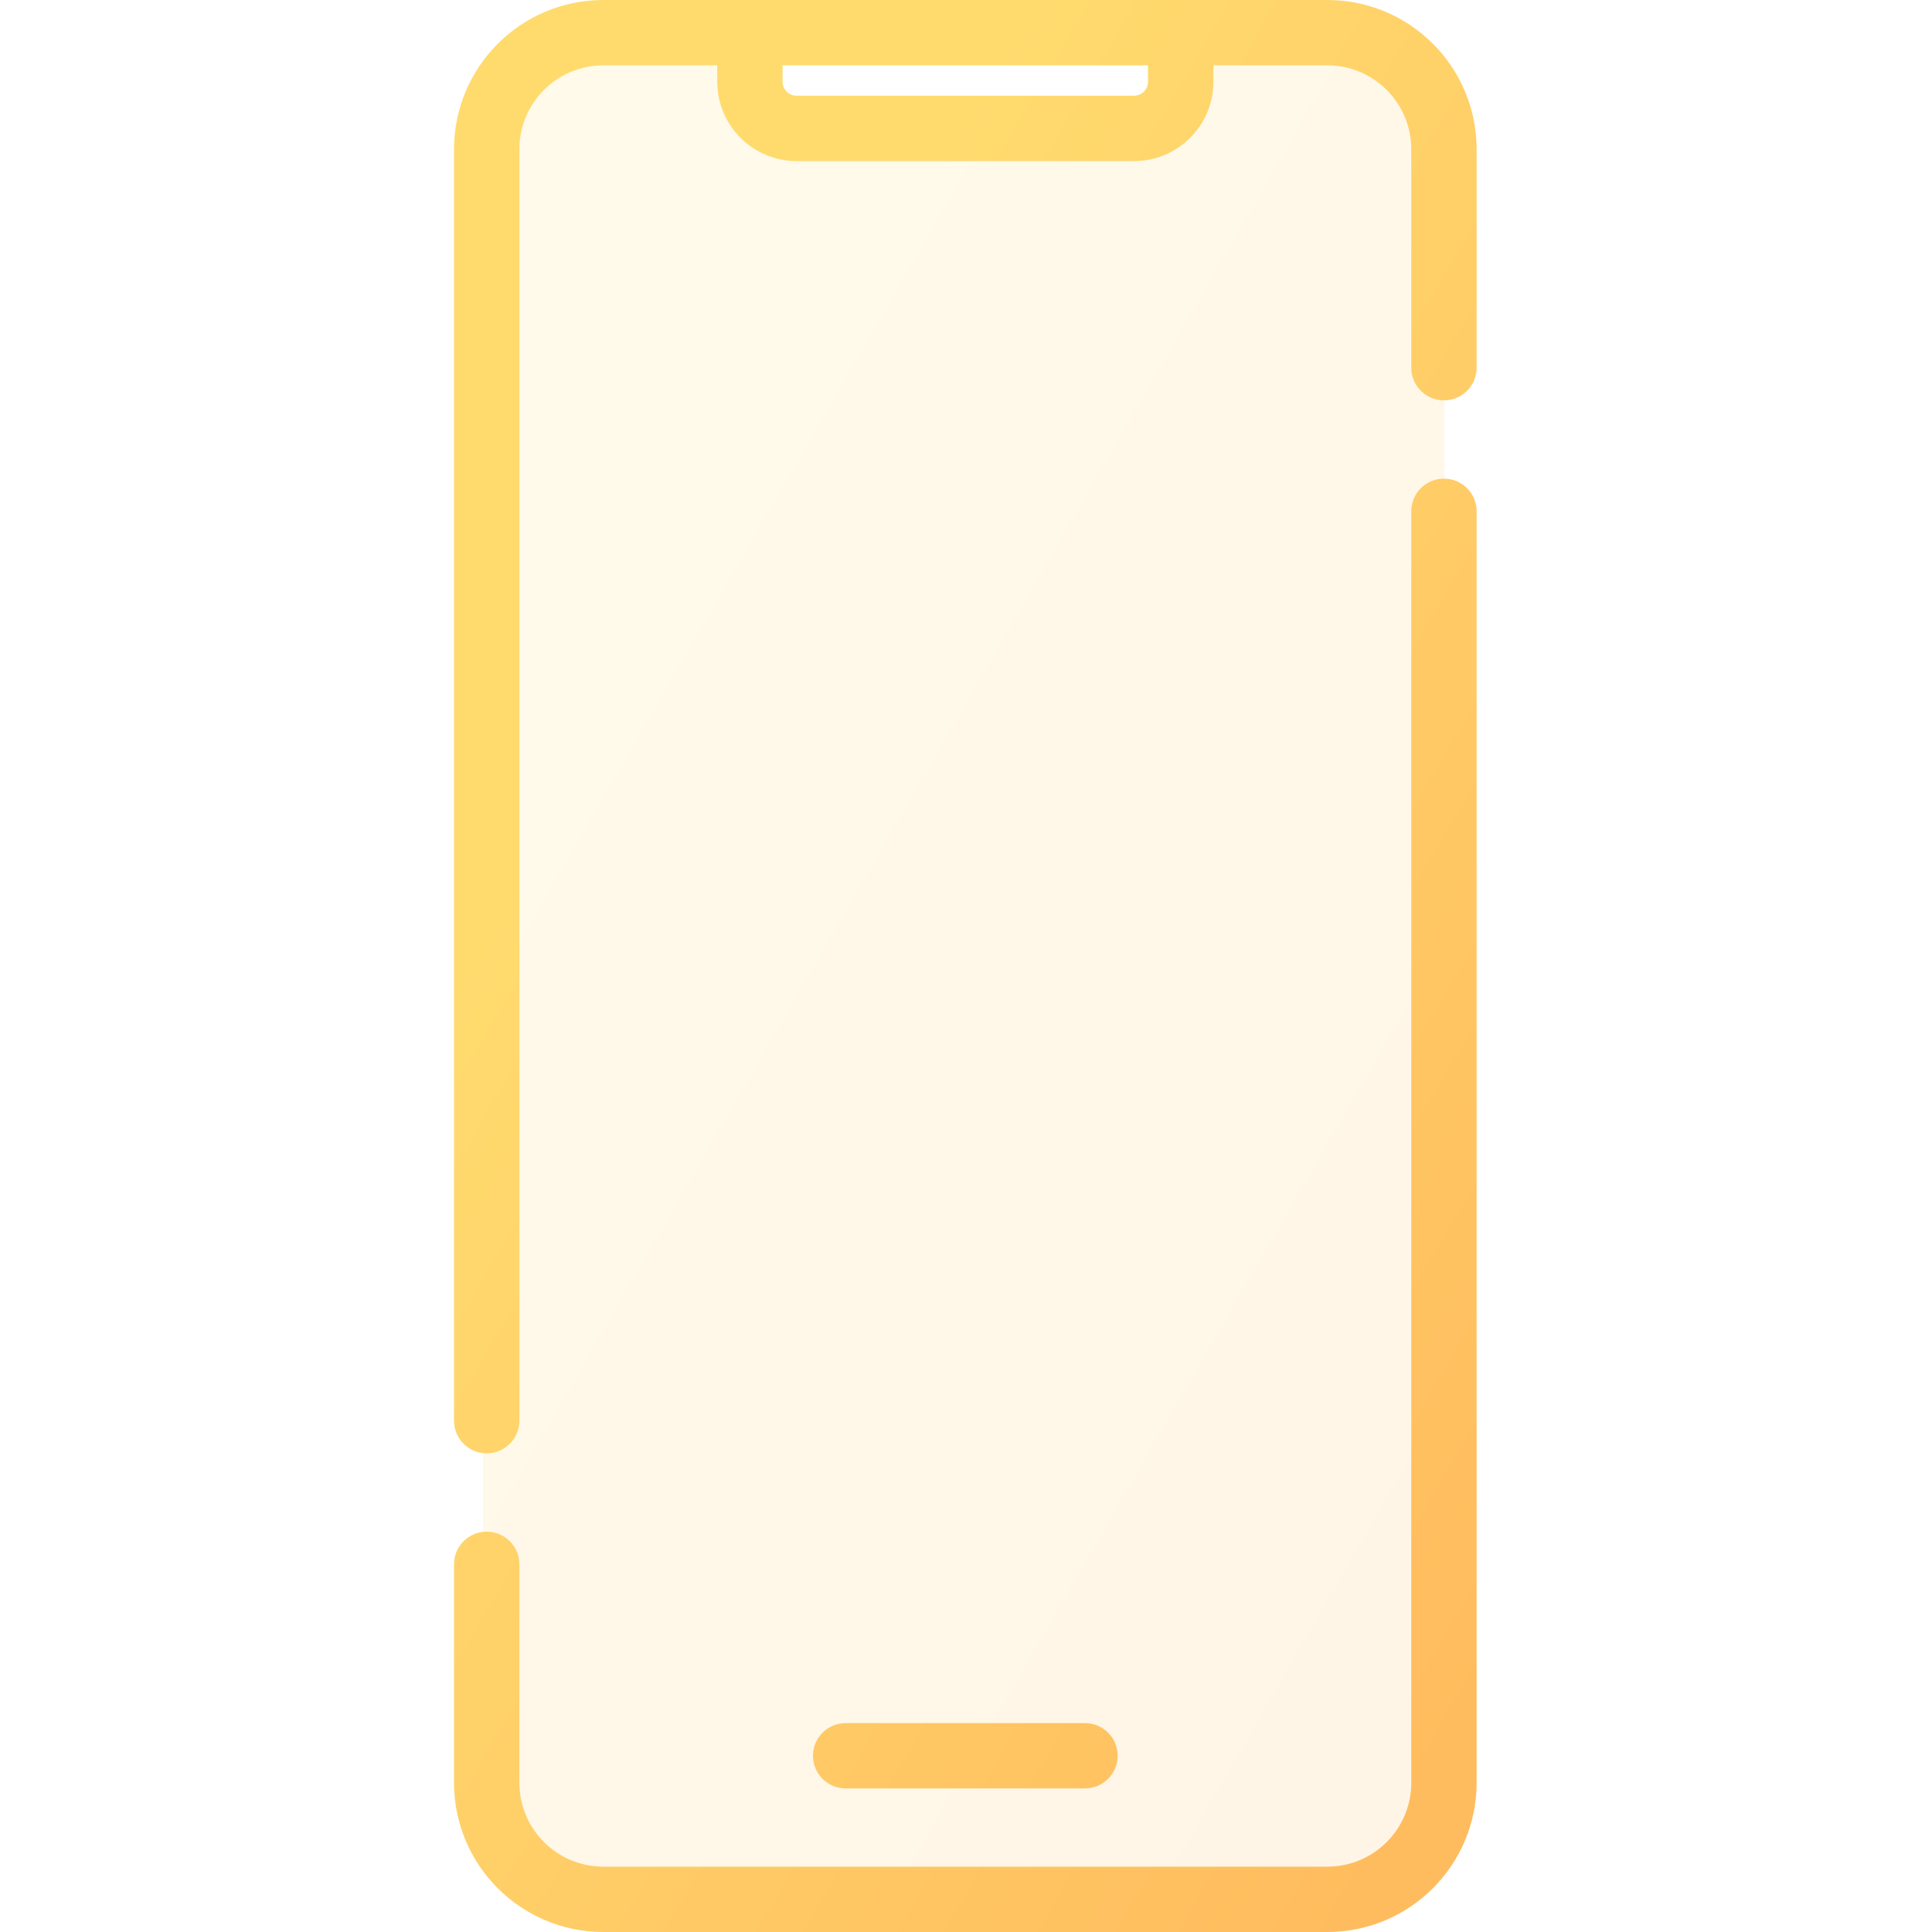
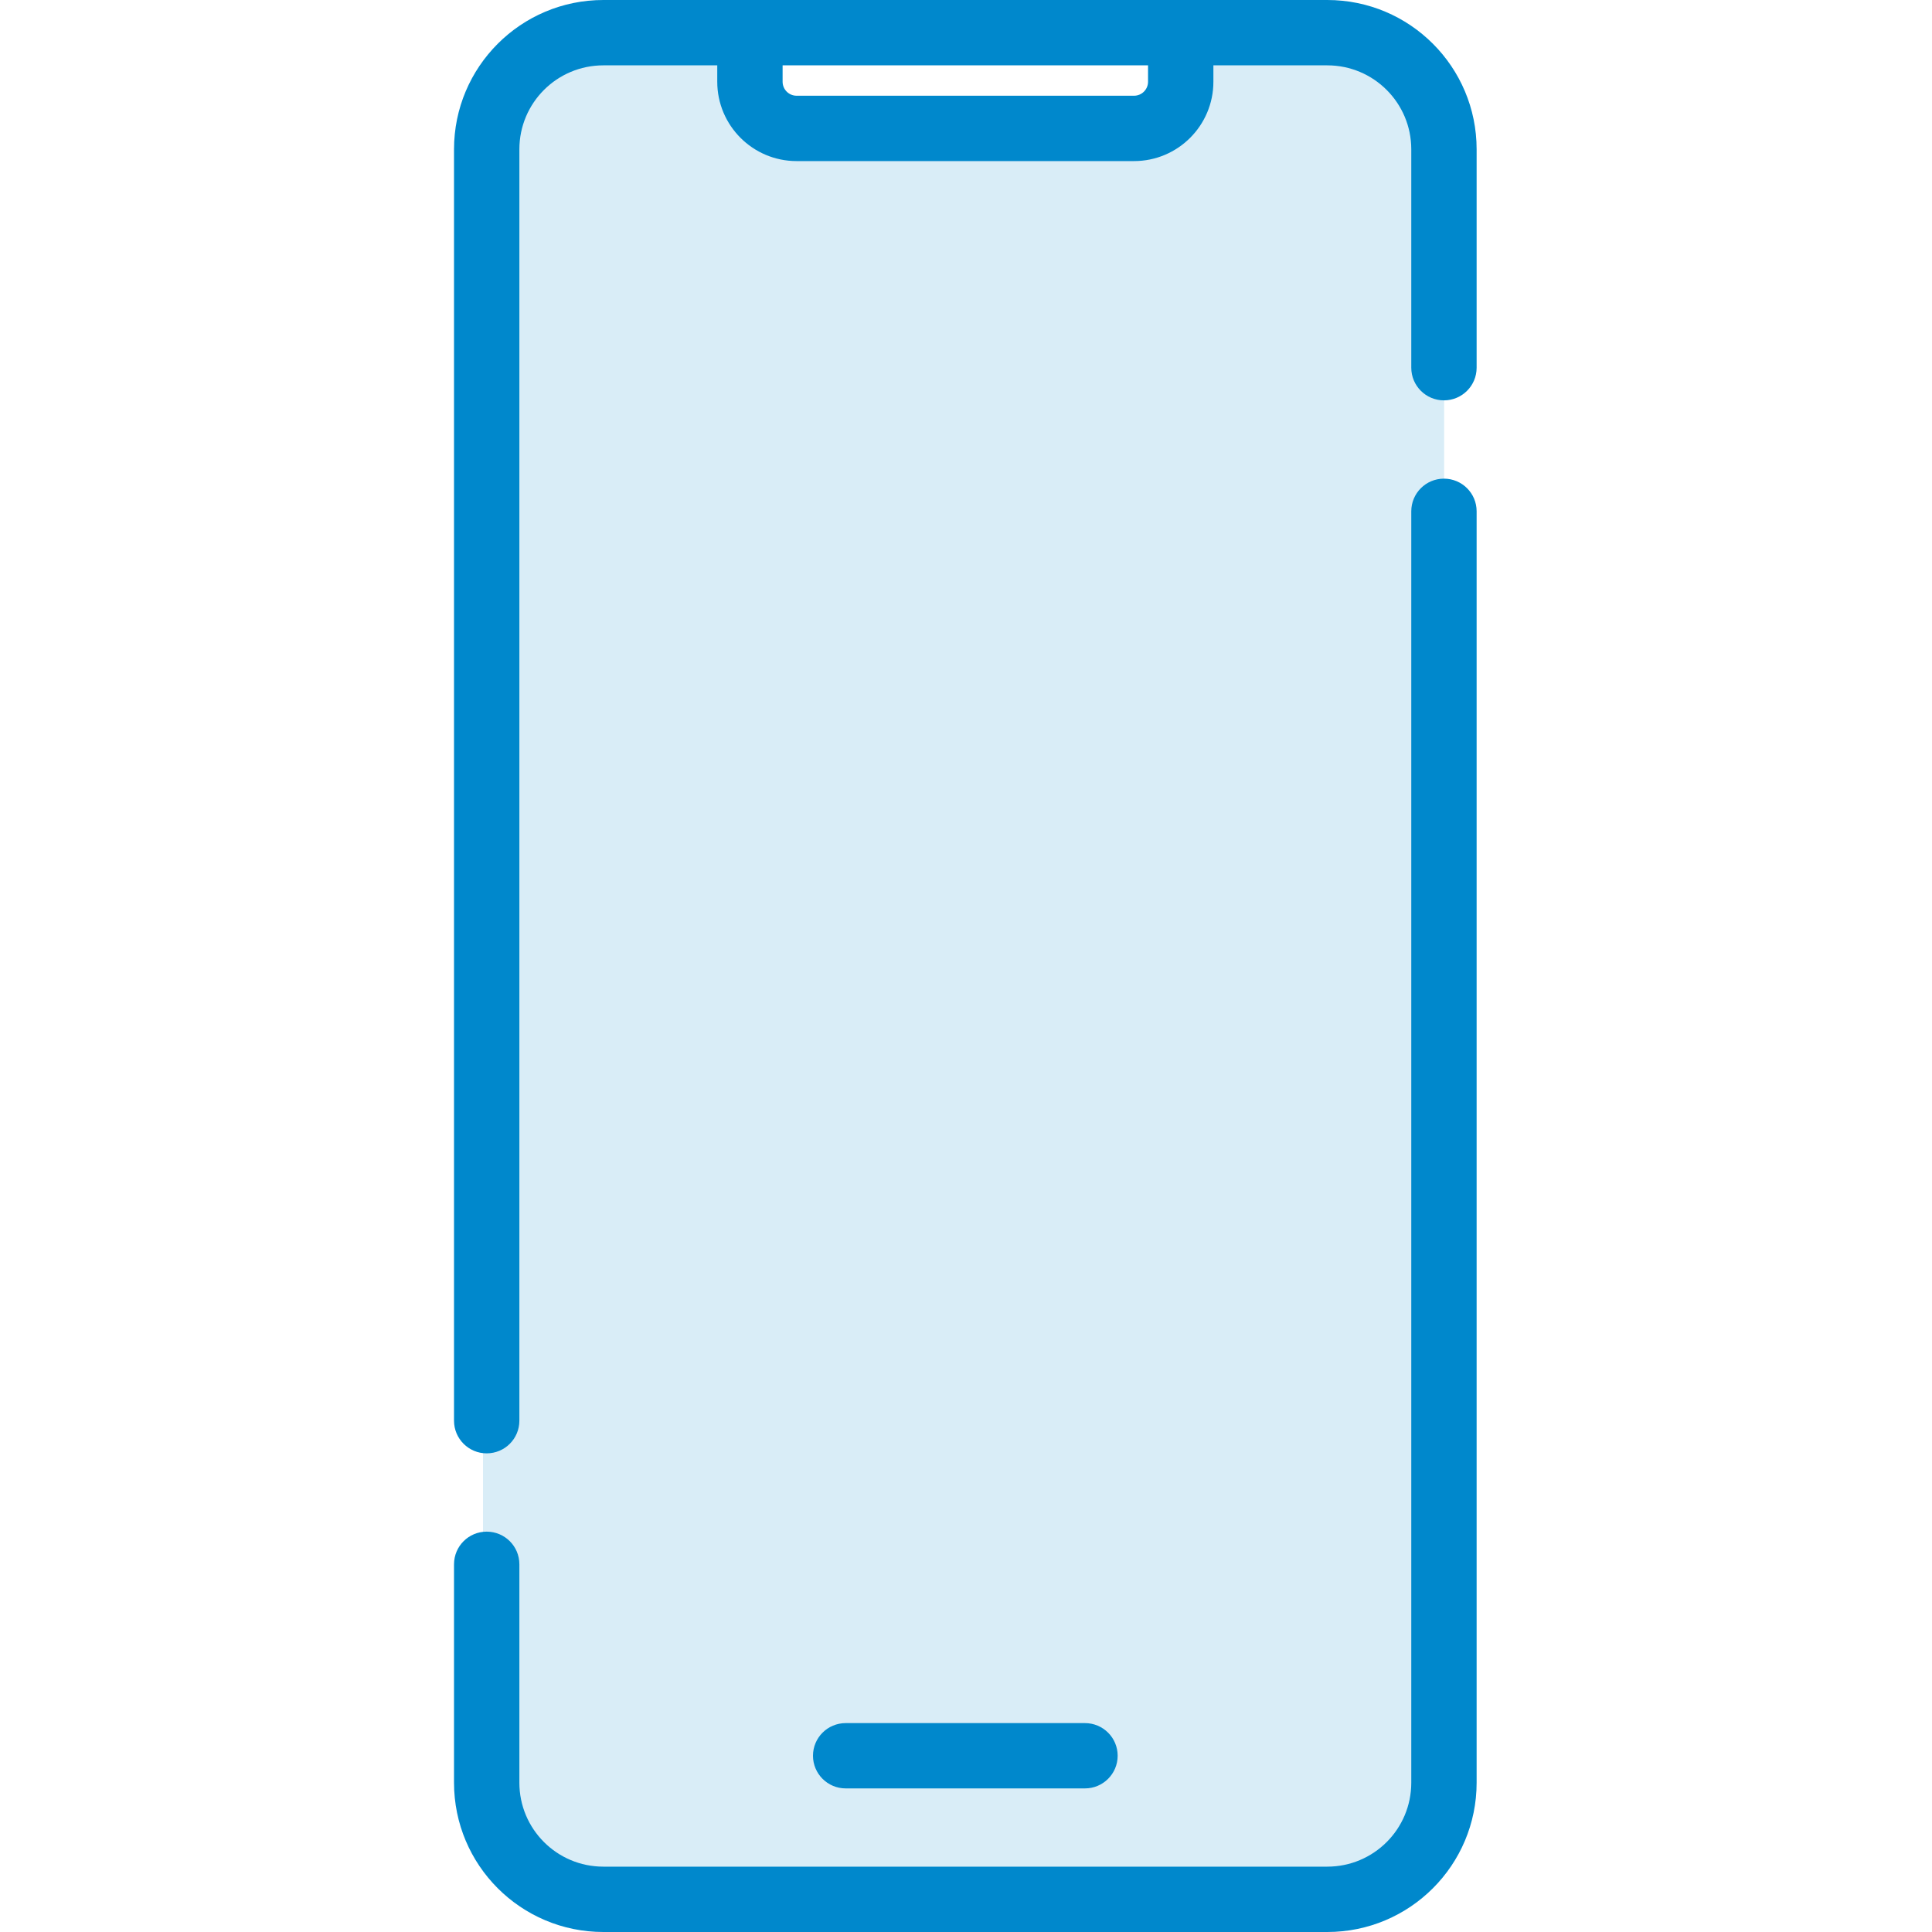
<svg xmlns="http://www.w3.org/2000/svg" width="40" height="40" viewBox="0 0 22 40" fill="none">
  <path opacity="0.15" fill-rule="evenodd" clip-rule="evenodd" d="M3 1C1.895 1 1 1.895 1 3V37C1 38.105 1.895 39 3 39H18.9C20.005 39 20.9 38.105 20.9 37V3C20.9 1.895 20.005 1 18.9 1H15.663V2H6.237V1H3Z" fill="url(#paint0_linear)" />
  <path d="M8.509 35.675C8.135 35.675 7.832 35.977 7.832 36.351C7.832 36.724 8.135 37.027 8.509 37.027V35.675ZM13.463 37.027C13.837 37.027 14.14 36.724 14.14 36.351C14.14 35.977 13.837 35.675 13.463 35.675V37.027ZM0.4 29.414C0.4 29.788 0.703 30.09 1.076 30.09C1.45 30.09 1.753 29.788 1.753 29.414H0.4ZM1.753 32.387C1.753 32.013 1.45 31.711 1.076 31.711C0.703 31.711 0.4 32.013 0.4 32.387H1.753ZM20.219 7.613C20.219 7.987 20.522 8.289 20.895 8.289C21.269 8.289 21.572 7.987 21.572 7.613H20.219ZM21.572 10.586C21.572 10.212 21.269 9.91 20.895 9.91C20.522 9.91 20.219 10.212 20.219 10.586H21.572ZM18.48 38.647H3.492V40H18.48V38.647ZM3.492 1.353H6.527V0H3.492V1.353ZM5.85 1.692H7.203V0.676H5.85V1.692ZM7.493 3.335H14.479V1.982H7.493V3.335ZM6.527 1.353H15.445V0H6.527V1.353ZM15.445 1.353H18.48V0H15.445V1.353ZM16.122 1.692V0.676H14.769V1.692H16.122ZM8.509 37.027H13.463V35.675H8.509V37.027ZM1.753 29.414V3.092H0.4V29.414H1.753ZM1.753 36.908V32.387H0.4V36.908H1.753ZM20.219 3.092V7.613H21.572V3.092H20.219ZM20.219 10.586V36.908H21.572V10.586H20.219ZM14.479 3.335C15.386 3.335 16.122 2.599 16.122 1.692H14.769C14.769 1.852 14.639 1.982 14.479 1.982V3.335ZM3.492 38.647C2.531 38.647 1.753 37.869 1.753 36.908H0.4C0.4 38.616 1.784 40 3.492 40V38.647ZM18.48 40C20.188 40 21.572 38.616 21.572 36.908H20.219C20.219 37.869 19.441 38.647 18.48 38.647V40ZM18.48 1.353C19.441 1.353 20.219 2.131 20.219 3.092H21.572C21.572 1.384 20.188 0 18.48 0V1.353ZM5.85 1.692C5.85 2.599 6.586 3.335 7.493 3.335V1.982C7.333 1.982 7.203 1.852 7.203 1.692H5.85ZM3.492 0C1.784 0 0.4 1.384 0.4 3.092H1.753C1.753 2.131 2.531 1.353 3.492 1.353V0Z" fill="url(#paint1_linear)" />
  <defs>
    <linearGradient id="paint0_linear" x1="2.128" y1="1" x2="30.702" y2="17.524" gradientUnits="userSpaceOnUse">
-       <stop offset="0.259" stop-color="#FFDB6E" />
-       <stop offset="1" stop-color="#FFBC5E" />
+       <stop offset="0.259" stop-color="#0088cc" />
+       <stop offset="1" stop-color="#0088cc" />
    </linearGradient>
    <linearGradient id="paint1_linear" x1="1.6" y1="8.08974e-07" x2="31.837" y2="17.673" gradientUnits="userSpaceOnUse">
-       <stop offset="0.259" stop-color="#FFDB6E" />
-       <stop offset="1" stop-color="#FFBC5E" />
+       <stop offset="0.259" stop-color="#0088cc" />
+       <stop offset="1" stop-color="#0088cc" />
    </linearGradient>
  </defs>
</svg>
